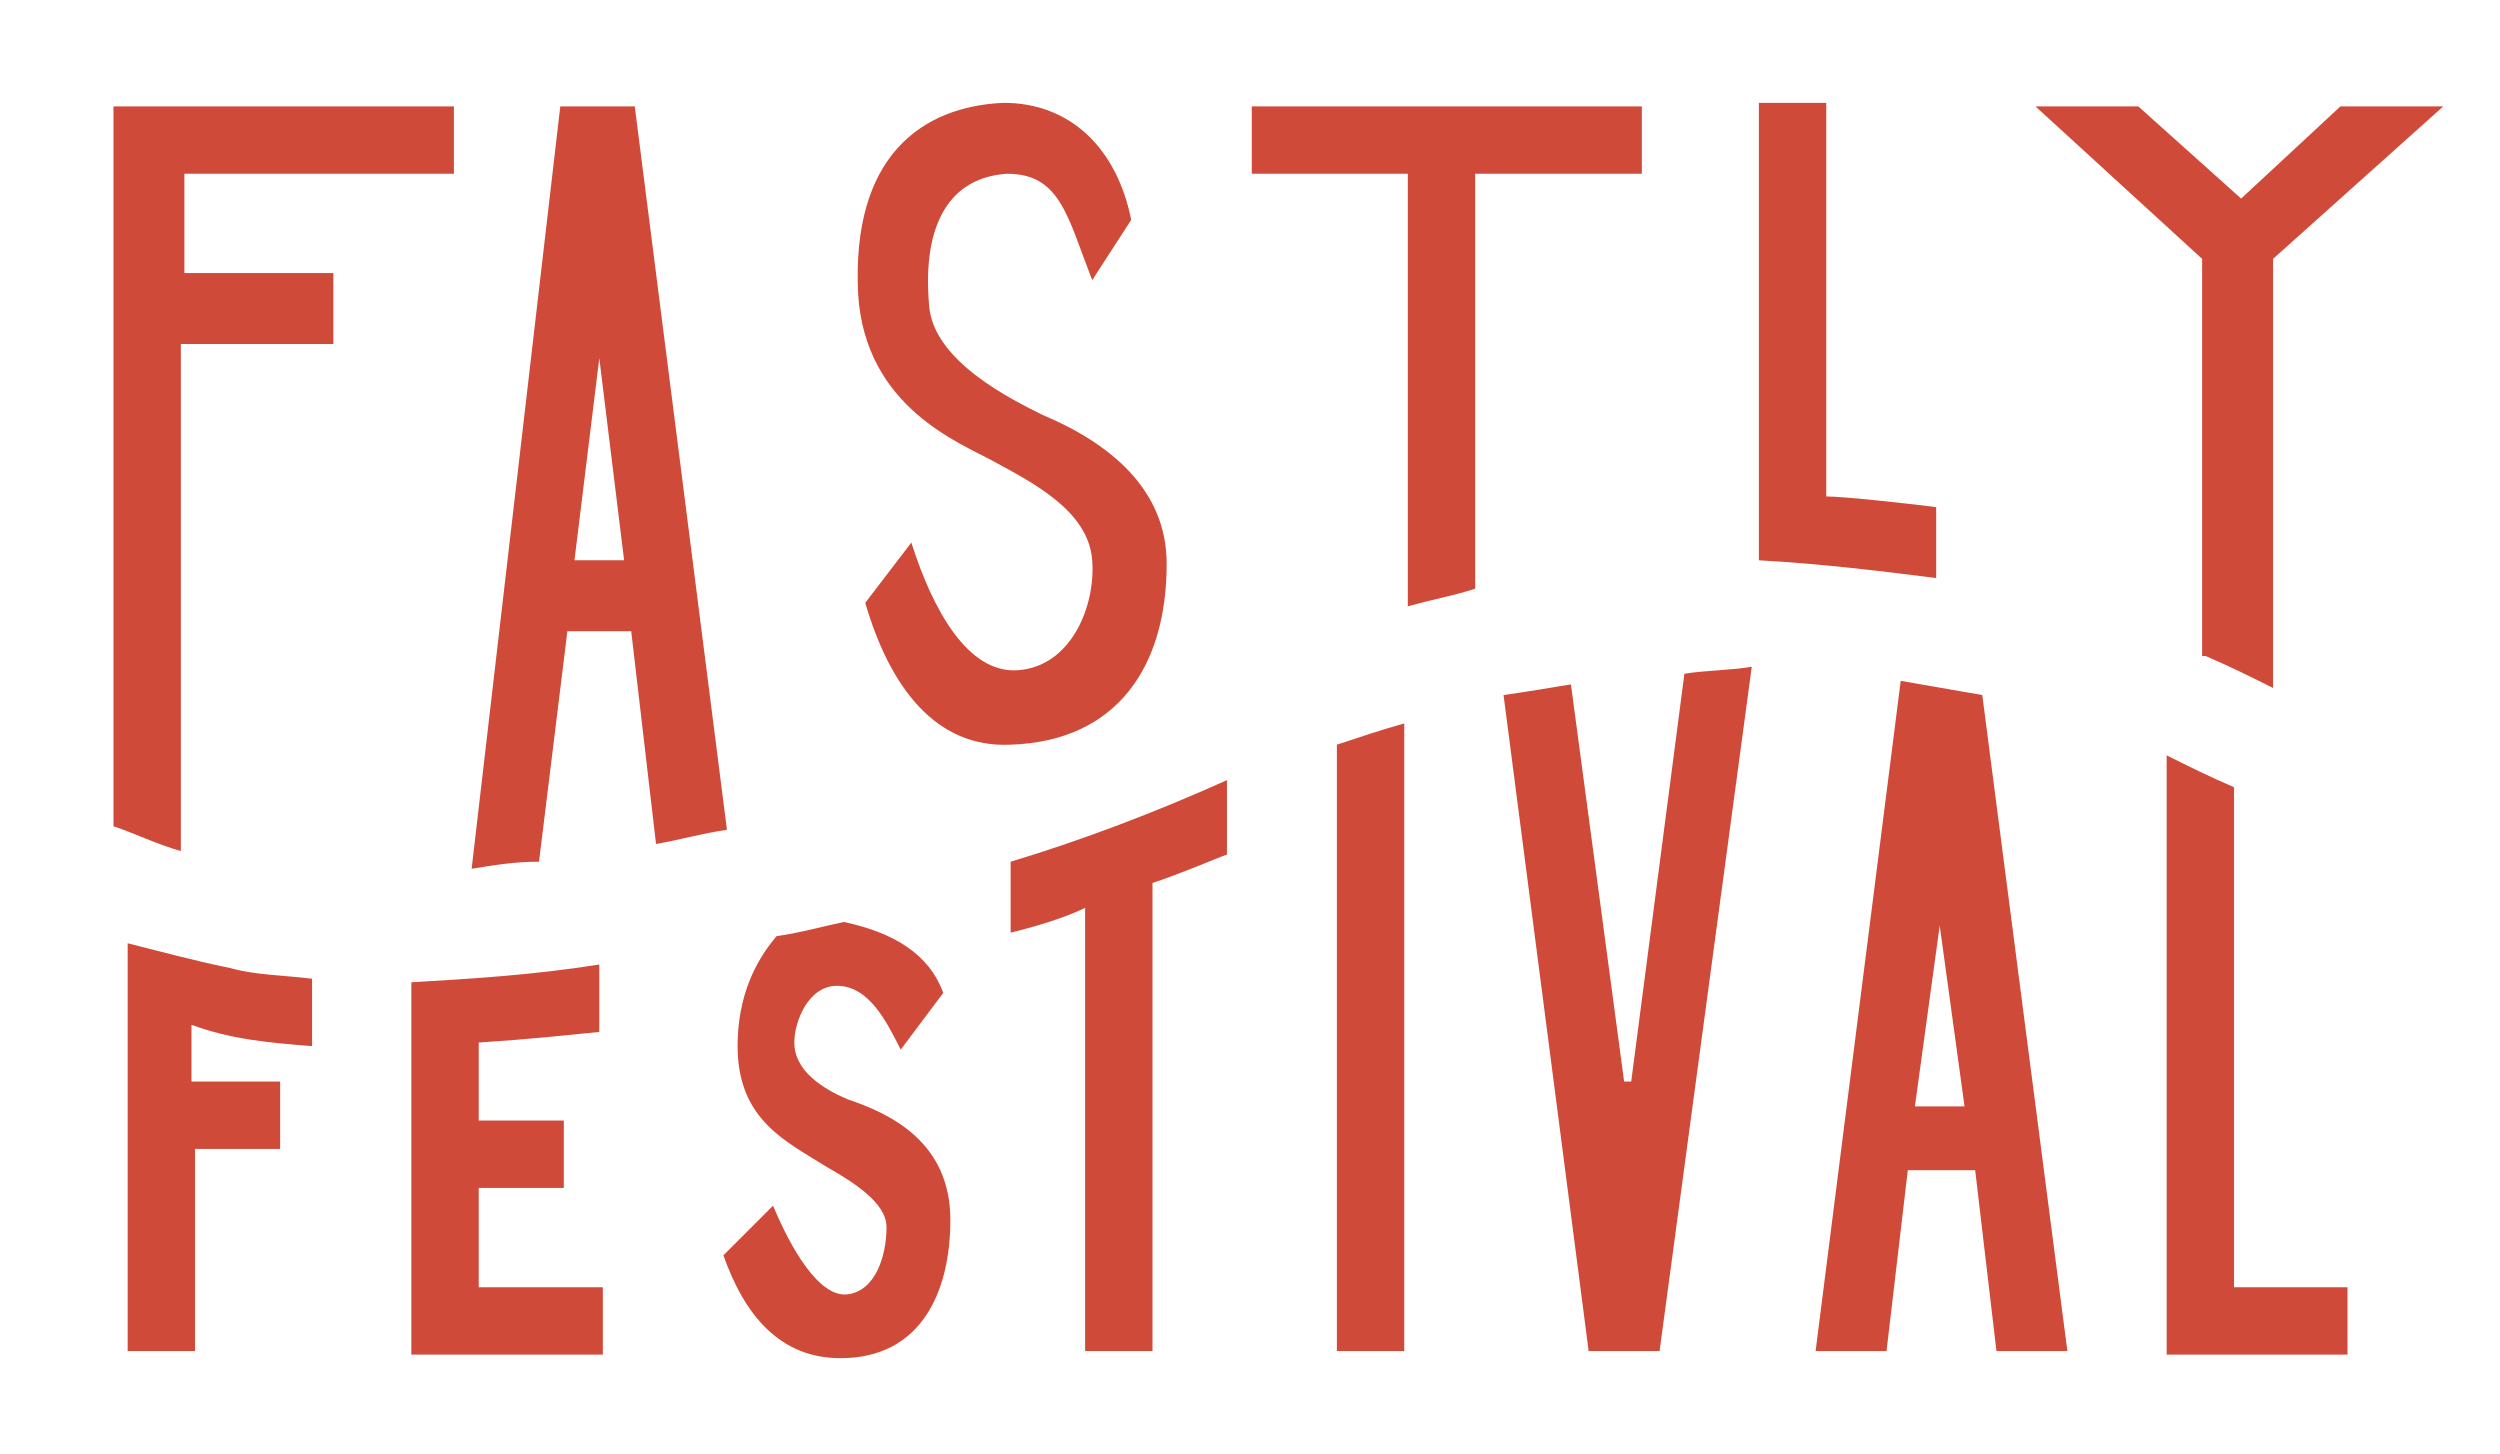
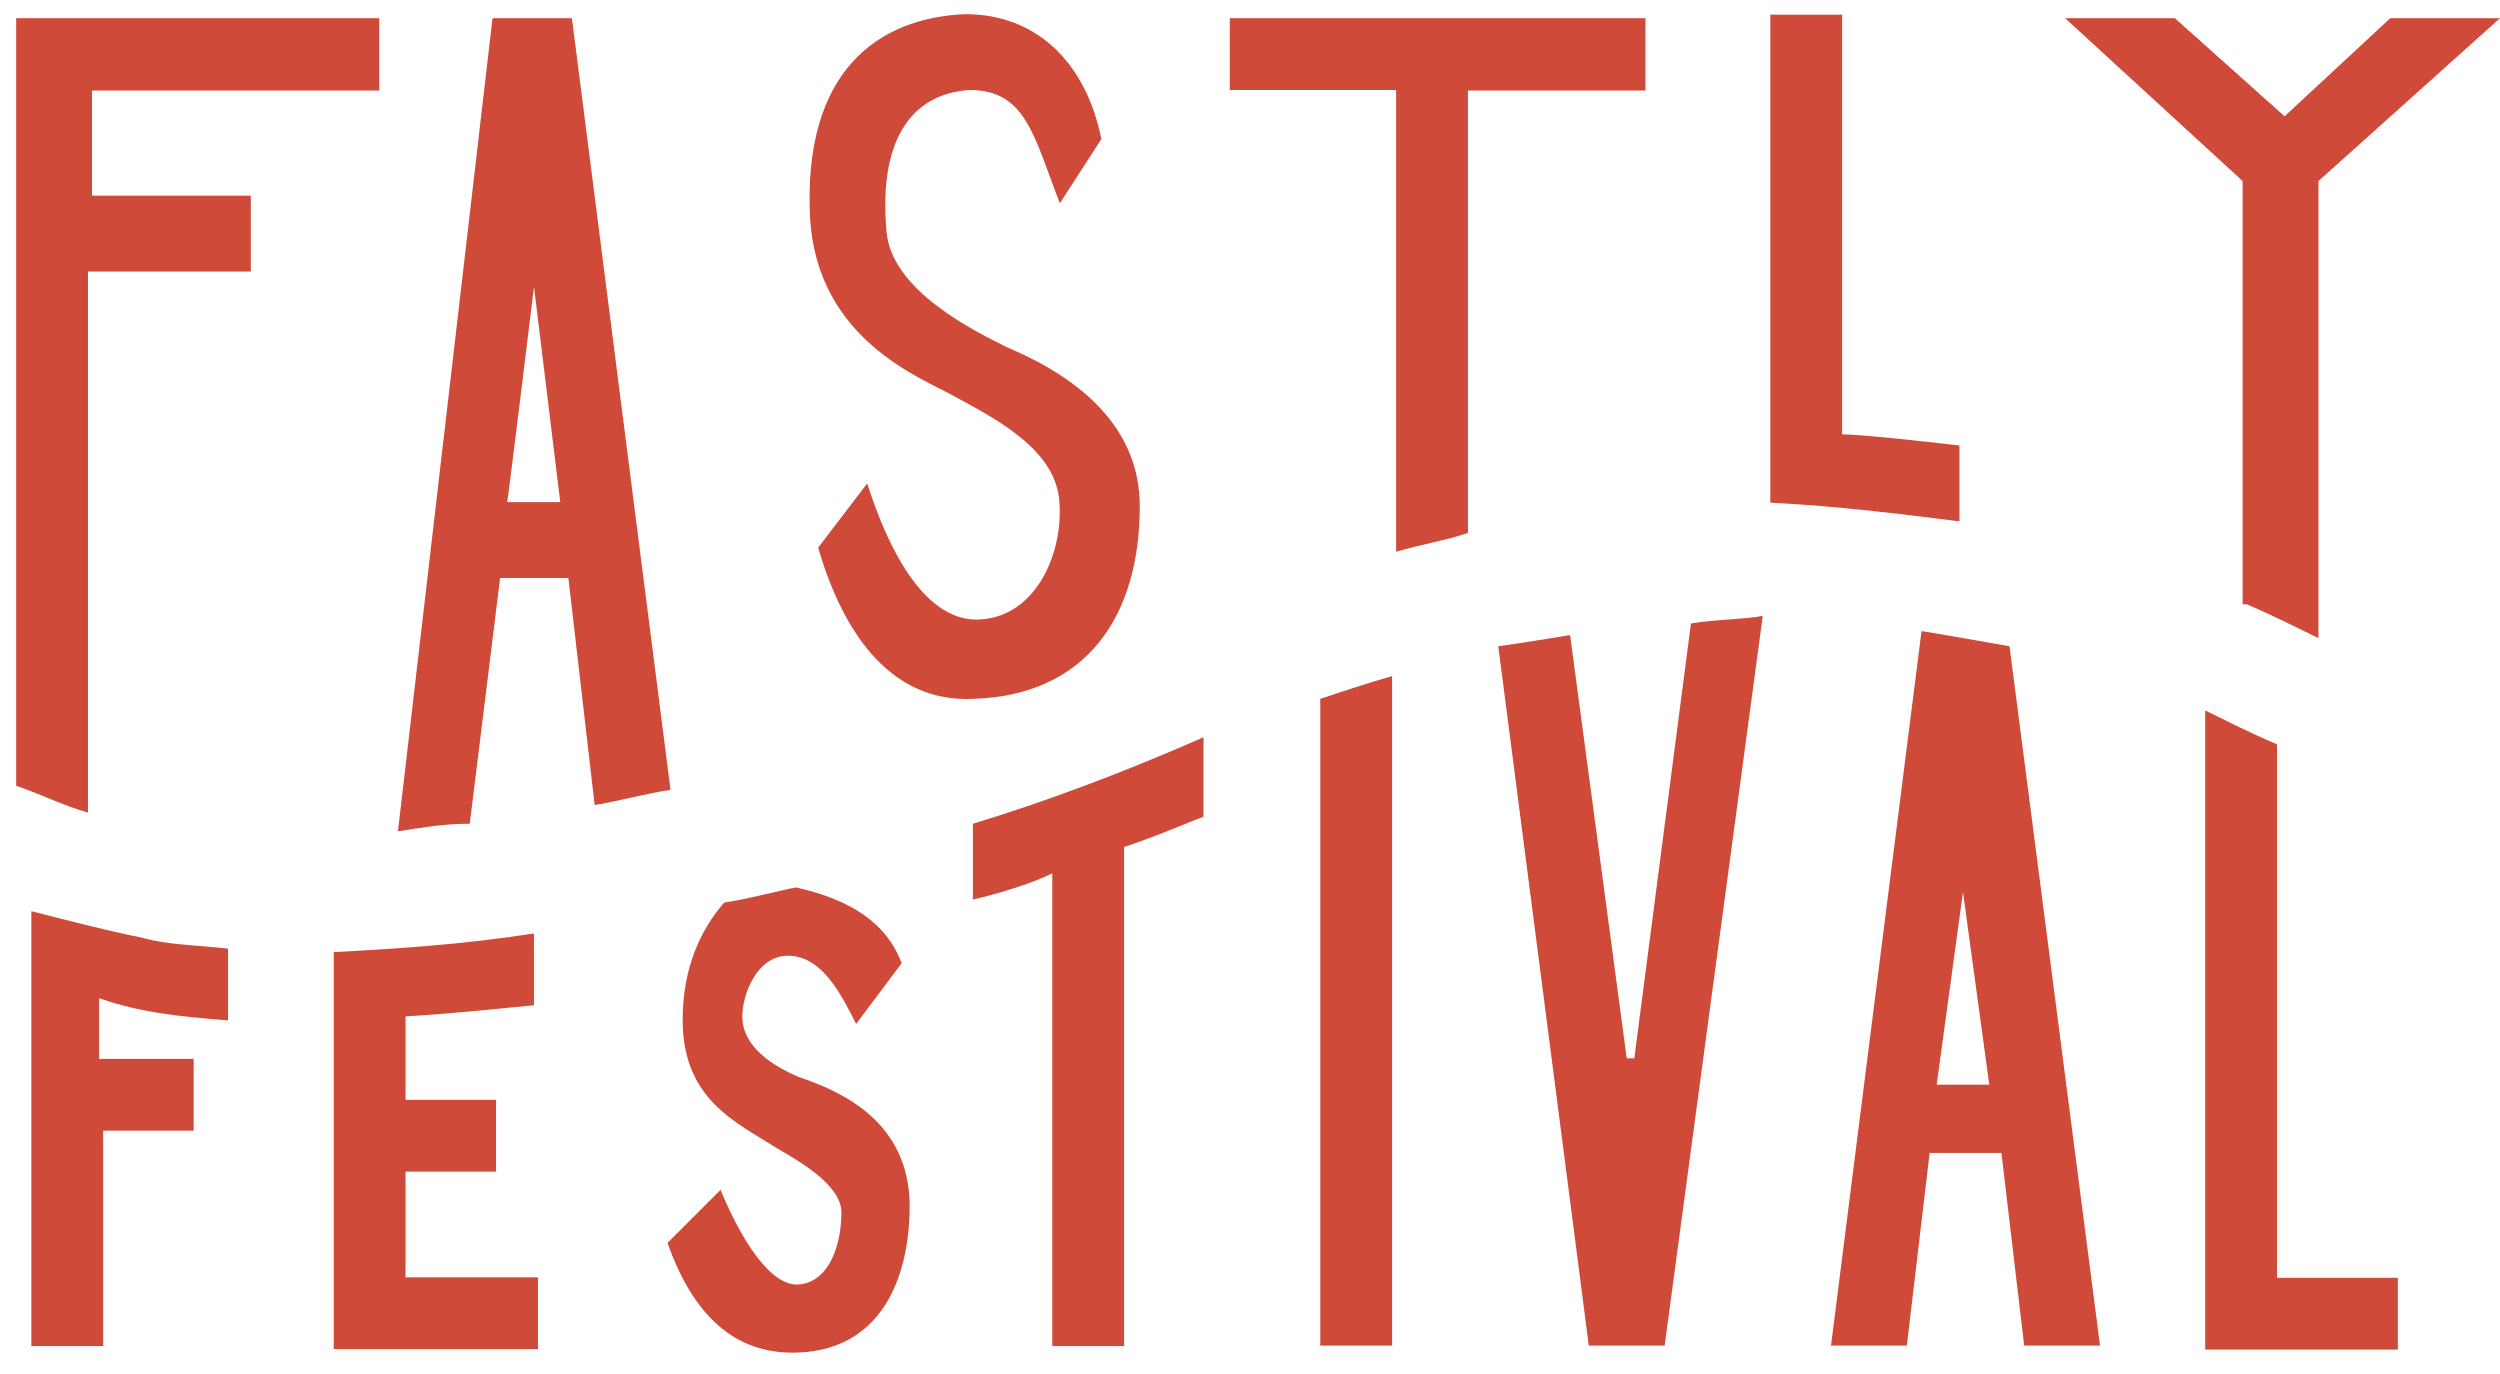
- <svg xmlns="http://www.w3.org/2000/svg" version="1.1" id="Layer_1" x="0" y="0" viewBox="0 0 70.5 41" xml:space="preserve">
-   <style>
-     .st0{fill:#d04a39}
-   </style>
-   <path class="st0" d="M37.7 21v17.1h1.9V20.4c-.7.2-1.3.4-1.9.6zM47.5 19L46 30.5h-.2l-1.5-11.2c-.6.1-1.2.2-1.9.3l2.4 18.5h2l2.6-19.3c-.5.1-1.3.1-1.9.2zM53.6 19.2l-2.4 18.9h2l.6-5.1h1.9l.6 5.1h2l-2.4-18.5c-.6-.1-1.7-.3-2.3-.4zm.4 12l.7-5.1.7 5.1H54zM63 22.2c-.7-.3-1.3-.6-1.9-.9v16.9h5.1v-1.9H63V22.2zM62.2 18.5c.7.3 1.3.6 1.9.9V7.3L68.9 3H66l-2.8 2.6L60.3 3h-2.9l4.7 4.3v11.2zM54.6 16.3v-2c-.8-.1-2.6-.3-3.1-.3V2.9h-1.9v12.9c1.8.1 3.4.3 5 .5zM39.7 17.1c.7-.2 1.3-.3 1.9-.5V4.9h4.7V3h-11v1.9h4.4v12.2zM28.7 18.9c-1.4.1-2.4-1.7-3-3.6L24.4 17c.7 2.4 2 4.1 4.1 4 3-.1 4.4-2.2 4.4-5.1 0-2.1-1.6-3.4-3.5-4.2-.8-.4-3.1-1.5-3.2-3.1-.2-2.3.6-3.6 2.2-3.7 1.5 0 1.7 1.2 2.4 3l1.1-1.7c-.4-2-1.7-3.3-3.6-3.3C26 3 24 4.4 24.2 8.3c.2 3.2 2.9 4.2 3.8 4.7 1.1.6 2.7 1.4 2.8 2.8.1 1.3-.6 3-2.1 3.1zM15.2 24.3l.8-6.5h1.8l.7 6c.6-.1 1.3-.3 2-.4L17.9 3h-2.1l-2.5 21.5c.6-.1 1.2-.2 1.9-.2zm1.7-14.2l.7 5.7h-1.4l.7-5.7zM5.1 24V9.7h4.3v-2H5.2V4.9h7.6V3H3.2v20.3c.6.2 1.2.5 1.9.7zM8.8 29.5v-1.9c-.8-.1-1.6-.1-2.3-.3-1-.2-2.1-.5-2.9-.7v11.5h1.9v-5.7h2.4v-1.9H5.4v-1.6c1.1.4 2.1.5 3.4.6zM13.5 33.5h2.4v-1.9h-2.4v-2.2c1.5-.1 2.4-.2 3.4-.3v-1.9c-1.9.3-3.6.4-5.3.5v10.5H17v-1.9h-3.5v-2.8zM23.9 31c-.7-.3-1.5-.8-1.5-1.6 0-.6.4-1.6 1.2-1.6.9 0 1.4 1 1.8 1.8l1.2-1.6c-.4-1.1-1.4-1.7-2.8-2-.5.1-1.2.3-1.9.4-.6.7-1.1 1.7-1.1 3.1 0 2.1 1.4 2.7 2.5 3.4.7.4 1.7 1 1.7 1.7 0 .8-.3 1.8-1.1 1.9-.8.1-1.6-1.3-2.1-2.5l-1.4 1.4c.6 1.7 1.6 2.9 3.3 2.9 2.3 0 3.1-1.9 3.1-3.9 0-2.2-1.7-3-2.9-3.4zM28.5 24.3v2s1.3-.3 2.1-.7v12.5h1.9V24.9c.9-.3 1.8-.7 2.1-.8V22c-2 .9-4.1 1.7-6.1 2.3z" />
+ <svg xmlns="http://www.w3.org/2000/svg" version="1.1" id="Layer_1" x="0px" y="0px" viewBox="0 0 494.4 271.7" style="enable-background:new 0 0 494.4 271.7;" xml:space="preserve">
+   <style type="text/css">
+ 	.st0{fill:#D04A39;}
+ </style>
+   <path class="st0" d="M261.1,138.2v127.9h14.2V133.7C270.1,135.2,265.6,136.7,261.1,138.2z M334.4,123.3l-11.2,86h-1.5l-11.2-83.7  c-4.5,0.7-9,1.5-14.2,2.2l17.9,138.3h15l19.4-144.3C344.9,122.5,338.9,122.5,334.4,123.3z M380,124.8l-17.9,141.3h15l4.5-38.1h14.2  l4.5,38.1h15l-17.9-138.3C392.7,127,384.5,125.5,380,124.8z M383,214.5l5.2-38.1l5.2,38.1H383z M450.3,147.2  c-5.2-2.2-9.7-4.5-14.2-6.7v126.4h38.1v-14.2h-23.9V147.2z M444.3,119.5c5.2,2.2,9.7,4.5,14.2,6.7V35.8l35.9-32.2h-21.7l-20.9,19.4  L430.1,3.6h-21.7l35.1,32.2v83.7H444.3z M387.5,103.1v-15c-6-0.7-19.4-2.2-23.2-2.2v-83h-14.2v96.5  C363.6,100.1,375.5,101.6,387.5,103.1z M276.1,109.1c5.2-1.5,9.7-2.2,14.2-3.7V17.9h35.1V3.6h-82.2v14.2h32.9  C276.1,17.9,276.1,109.1,276.1,109.1z M193.9,122.5c-10.5,0.7-17.9-12.7-22.4-26.9l-9.7,12.7c5.2,17.9,15,30.7,30.7,29.9  c22.4-0.7,32.9-16.4,32.9-38.1c0-15.7-12-25.4-26.2-31.4c-6-3-23.2-11.2-23.9-23.2c-1.5-17.2,4.5-26.9,16.4-27.7  c11.2,0,12.7,9,17.9,22.4l8.2-12.7c-3-15-12.7-24.7-26.9-24.7c-17.2,0.7-32.2,11.2-30.7,40.4c1.5,23.9,21.7,31.4,28.4,35.1  c8.2,4.5,20.2,10.5,20.9,20.9C210.3,109.1,205.1,121.8,193.9,122.5z M92.9,162.9l6-48.6h13.5l5.2,44.9c4.5-0.7,9.7-2.2,15-3  L113.1,3.6H97.4L78.7,164.4C83.2,163.7,87.7,162.9,92.9,162.9z M105.6,56.7l5.2,42.6h-10.5C100.4,99.4,105.6,56.7,105.6,56.7z   M17.4,160.7V53.7h32.2v-15H18.2V17.9H75V3.6H3.2v151.8C7.7,156.9,12.2,159.2,17.4,160.7z M45.1,201.8v-14.2c-6-0.7-12-0.7-17.2-2.2  c-7.5-1.5-15.7-3.7-21.7-5.2v86h14.2v-42.6h17.9v-14.2H19.6v-12C27.9,200.3,35.4,201,45.1,201.8z M80.2,231.7h17.9v-14.2H80.2V201  c11.2-0.7,17.9-1.5,25.4-2.2v-14.2c-14.2,2.2-26.9,3-39.6,3.7v78.5h40.4v-14.2H80.2V231.7z M158,213c-5.2-2.2-11.2-6-11.2-12  c0-4.5,3-12,9-12c6.7,0,10.5,7.5,13.5,13.5l9-12c-3-8.2-10.5-12.7-20.9-15c-3.7,0.7-9,2.2-14.2,3c-4.5,5.2-8.2,12.7-8.2,23.2  c0,15.7,10.5,20.2,18.7,25.4c5.2,3,12.7,7.5,12.7,12.7c0,6-2.2,13.5-8.2,14.2c-6,0.7-12-9.7-15.7-18.7l-10.5,10.5  c4.5,12.7,12,21.7,24.7,21.7c17.2,0,23.2-14.2,23.2-29.2C179.7,222,166.9,216,158,213z M192.4,162.9v15c0,0,9.7-2.2,15.7-5.2v93.5  h14.2v-98.7c6.7-2.2,13.5-5.2,15.7-6v-15.7C223,152.4,207.3,158.4,192.4,162.9z" />
</svg>
